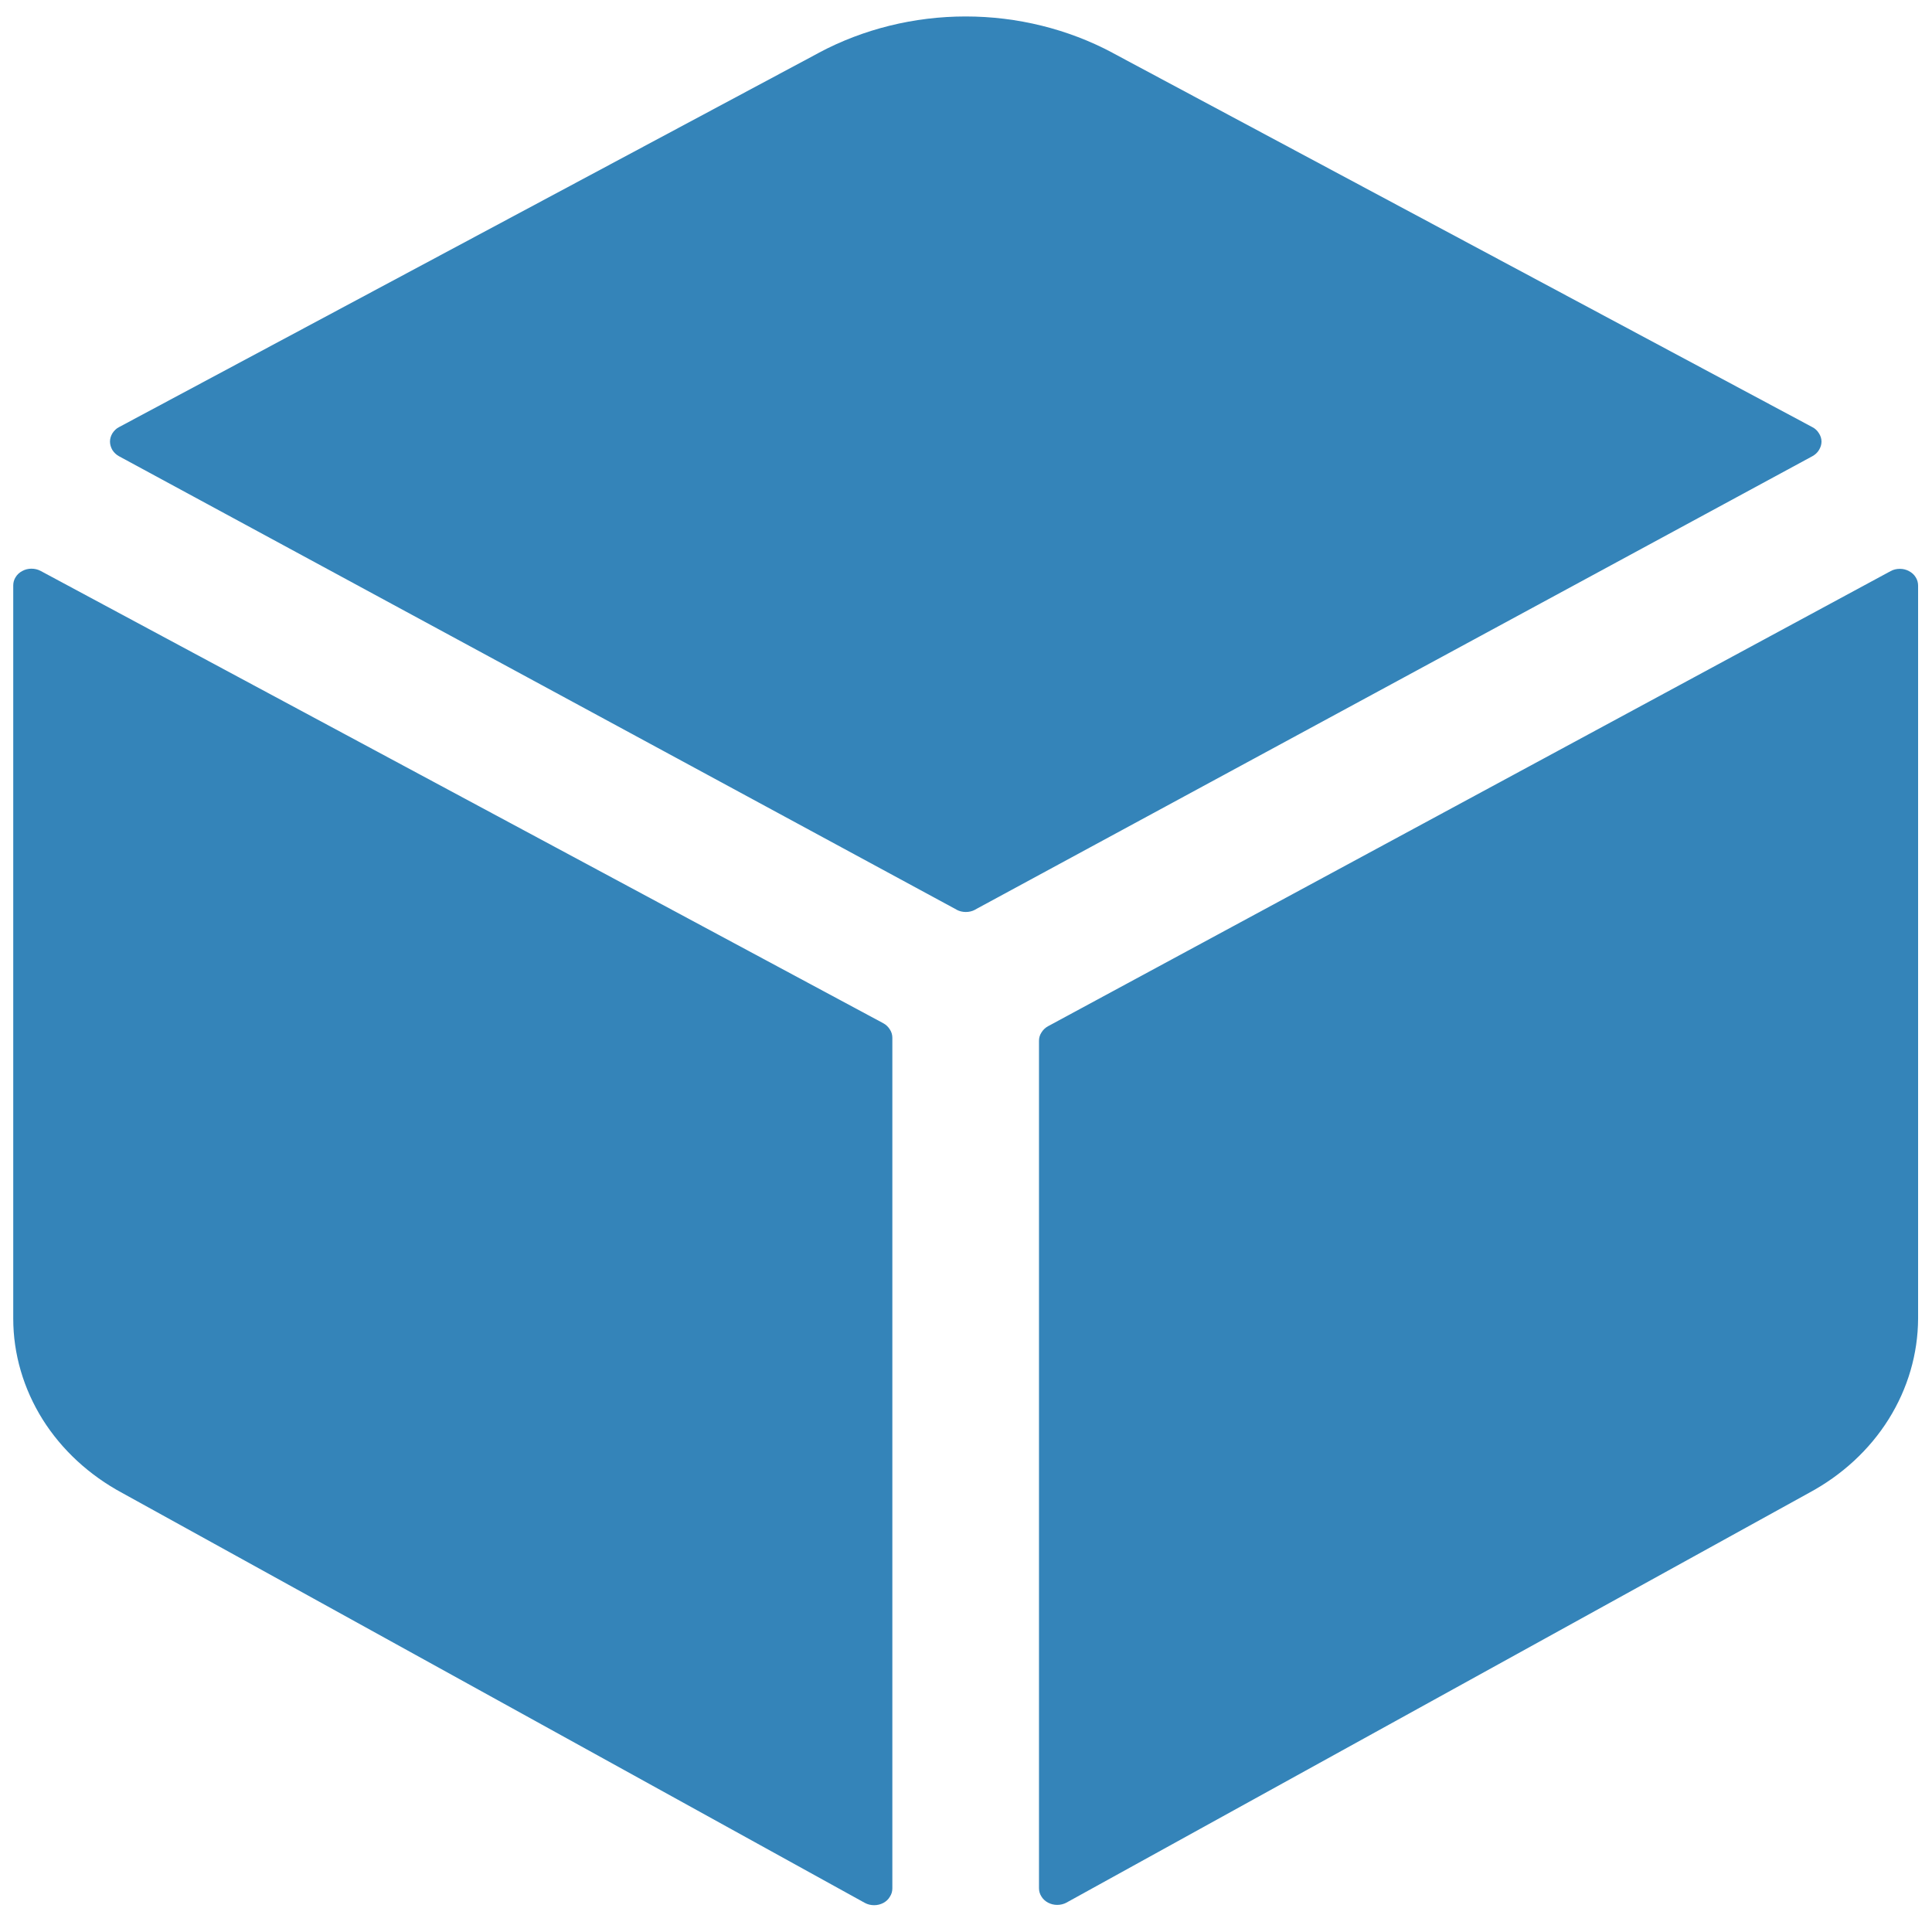
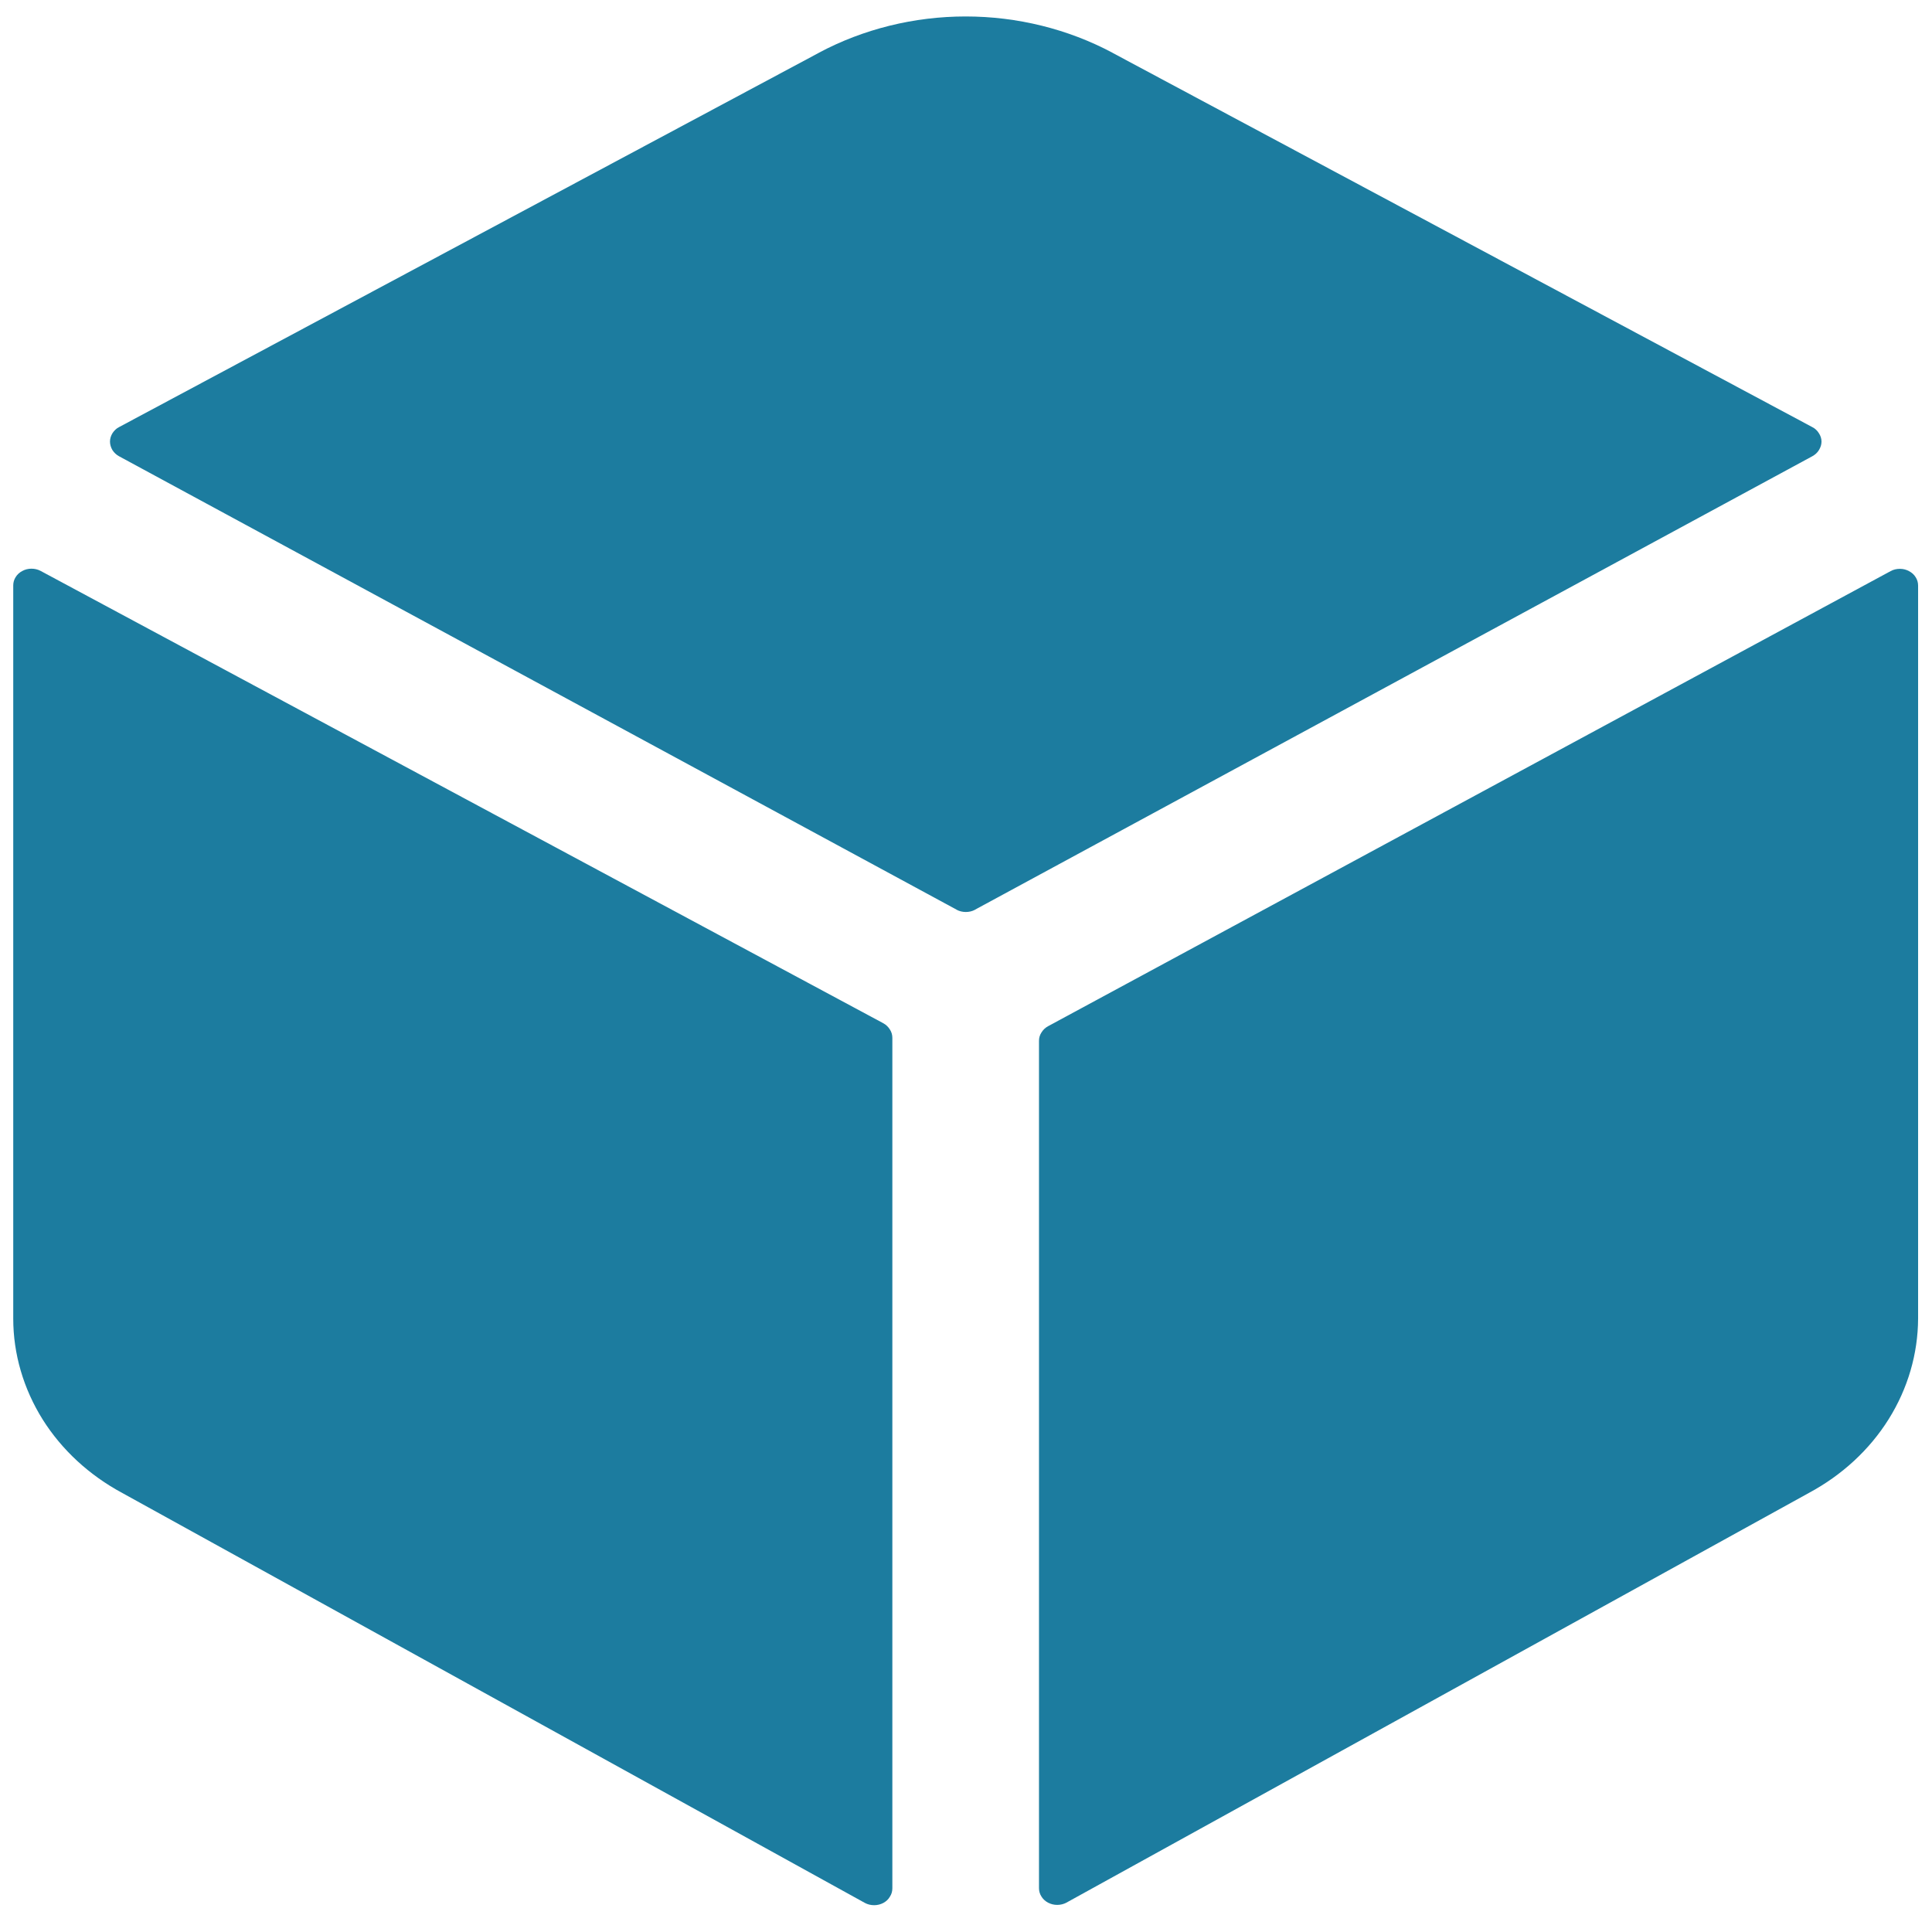
<svg xmlns="http://www.w3.org/2000/svg" width="135.73mm" height="135.73mm" fill-rule="evenodd" stroke-linejoin="round" stroke-width="28.222" preserveAspectRatio="xMidYMid" version="1.2" viewBox="0 0 13573 13573" xml:space="preserve">
-   <g fill="#3484b9">
+   <g fill="#1c7c9f">
    <path transform="matrix(1.0754 0 0 1.0491 -499.5 -380.57)" d="m12304 3418c18-10 33-24 43-41 11-18 17-37 17-57s-6-39-17-56c-10-17-25-32-43-41l-4569-2505c-1-1-2-1-3-2-291-159-622-243-959-243s-668 84-959 243c-1 1-2 1-3 2l-4569 2505c-18 9-32 24-43 41-10 17-16 36-16 56s6 39 16 57c11 17 25 31 43 41l5471 3036c0 1 1 1 1 1 18 10 39 15 60 15s42-5 60-15l1-1z" />
    <path transform="matrix(1.0754 0 0 1.0491 -499.5 -380.57)" d="m730 4186c-18-10-39-15-60-15s-41 5-59 15c-19 10-34 24-44 41-11 17-16 37-16 56v4910c0 237 67 470 192 675 125 204 305 374 521 493l4851 2745c18 10 39 15 60 15s41-5 60-15c18-10 33-24 43-42 11-17 16-36 16-56v-5695c0-20-5-39-16-56-10-17-25-32-43-42z" />
    <path transform="matrix(1.0754 0 0 1.0491 -499.5 -380.57)" d="m7252 13007c0 19 5 39 16 56 10 17 25 31 43 41 19 10 39 15 60 15s42-5 60-15l4851-2744c216-119 396-289 521-494s191-437 192-673v-4909c0-19-5-39-16-56-10-17-25-31-44-41-18-10-38-15-59-15-22 0-42 5-60 15l-5505 3048c-18 10-33 25-43 42-11 17-16 36-16 56z" />
  </g>
</svg>
